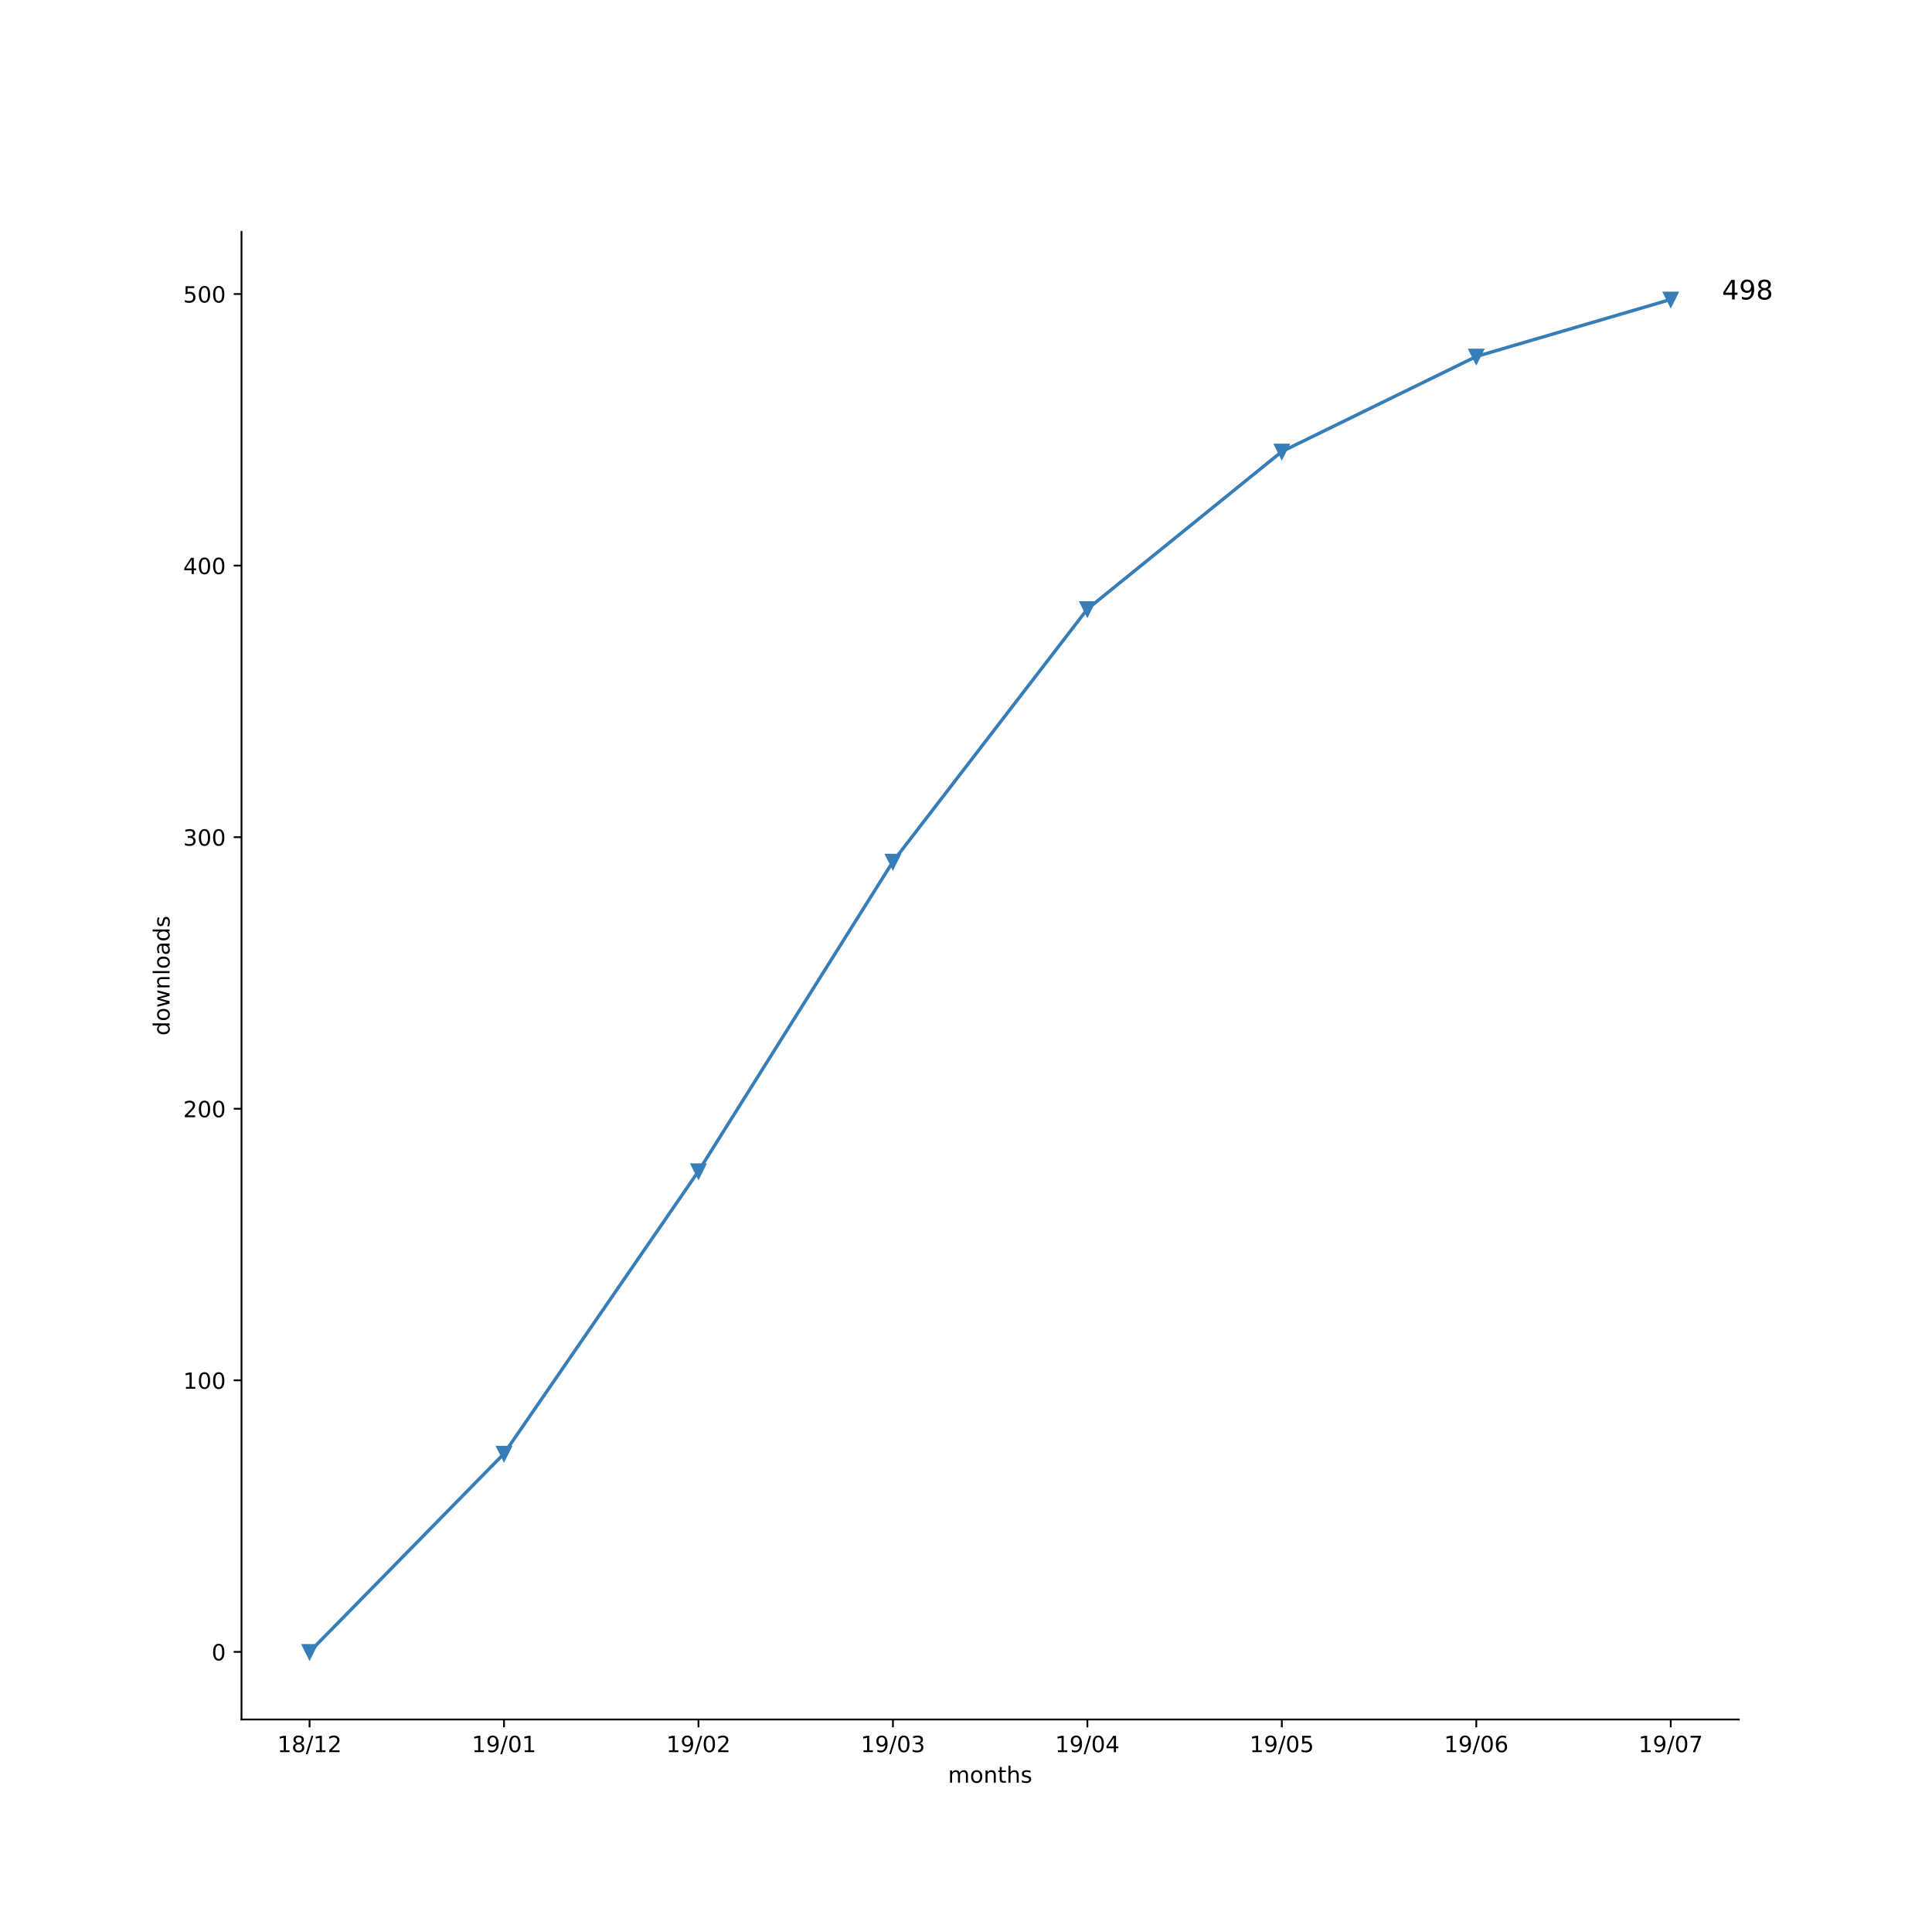
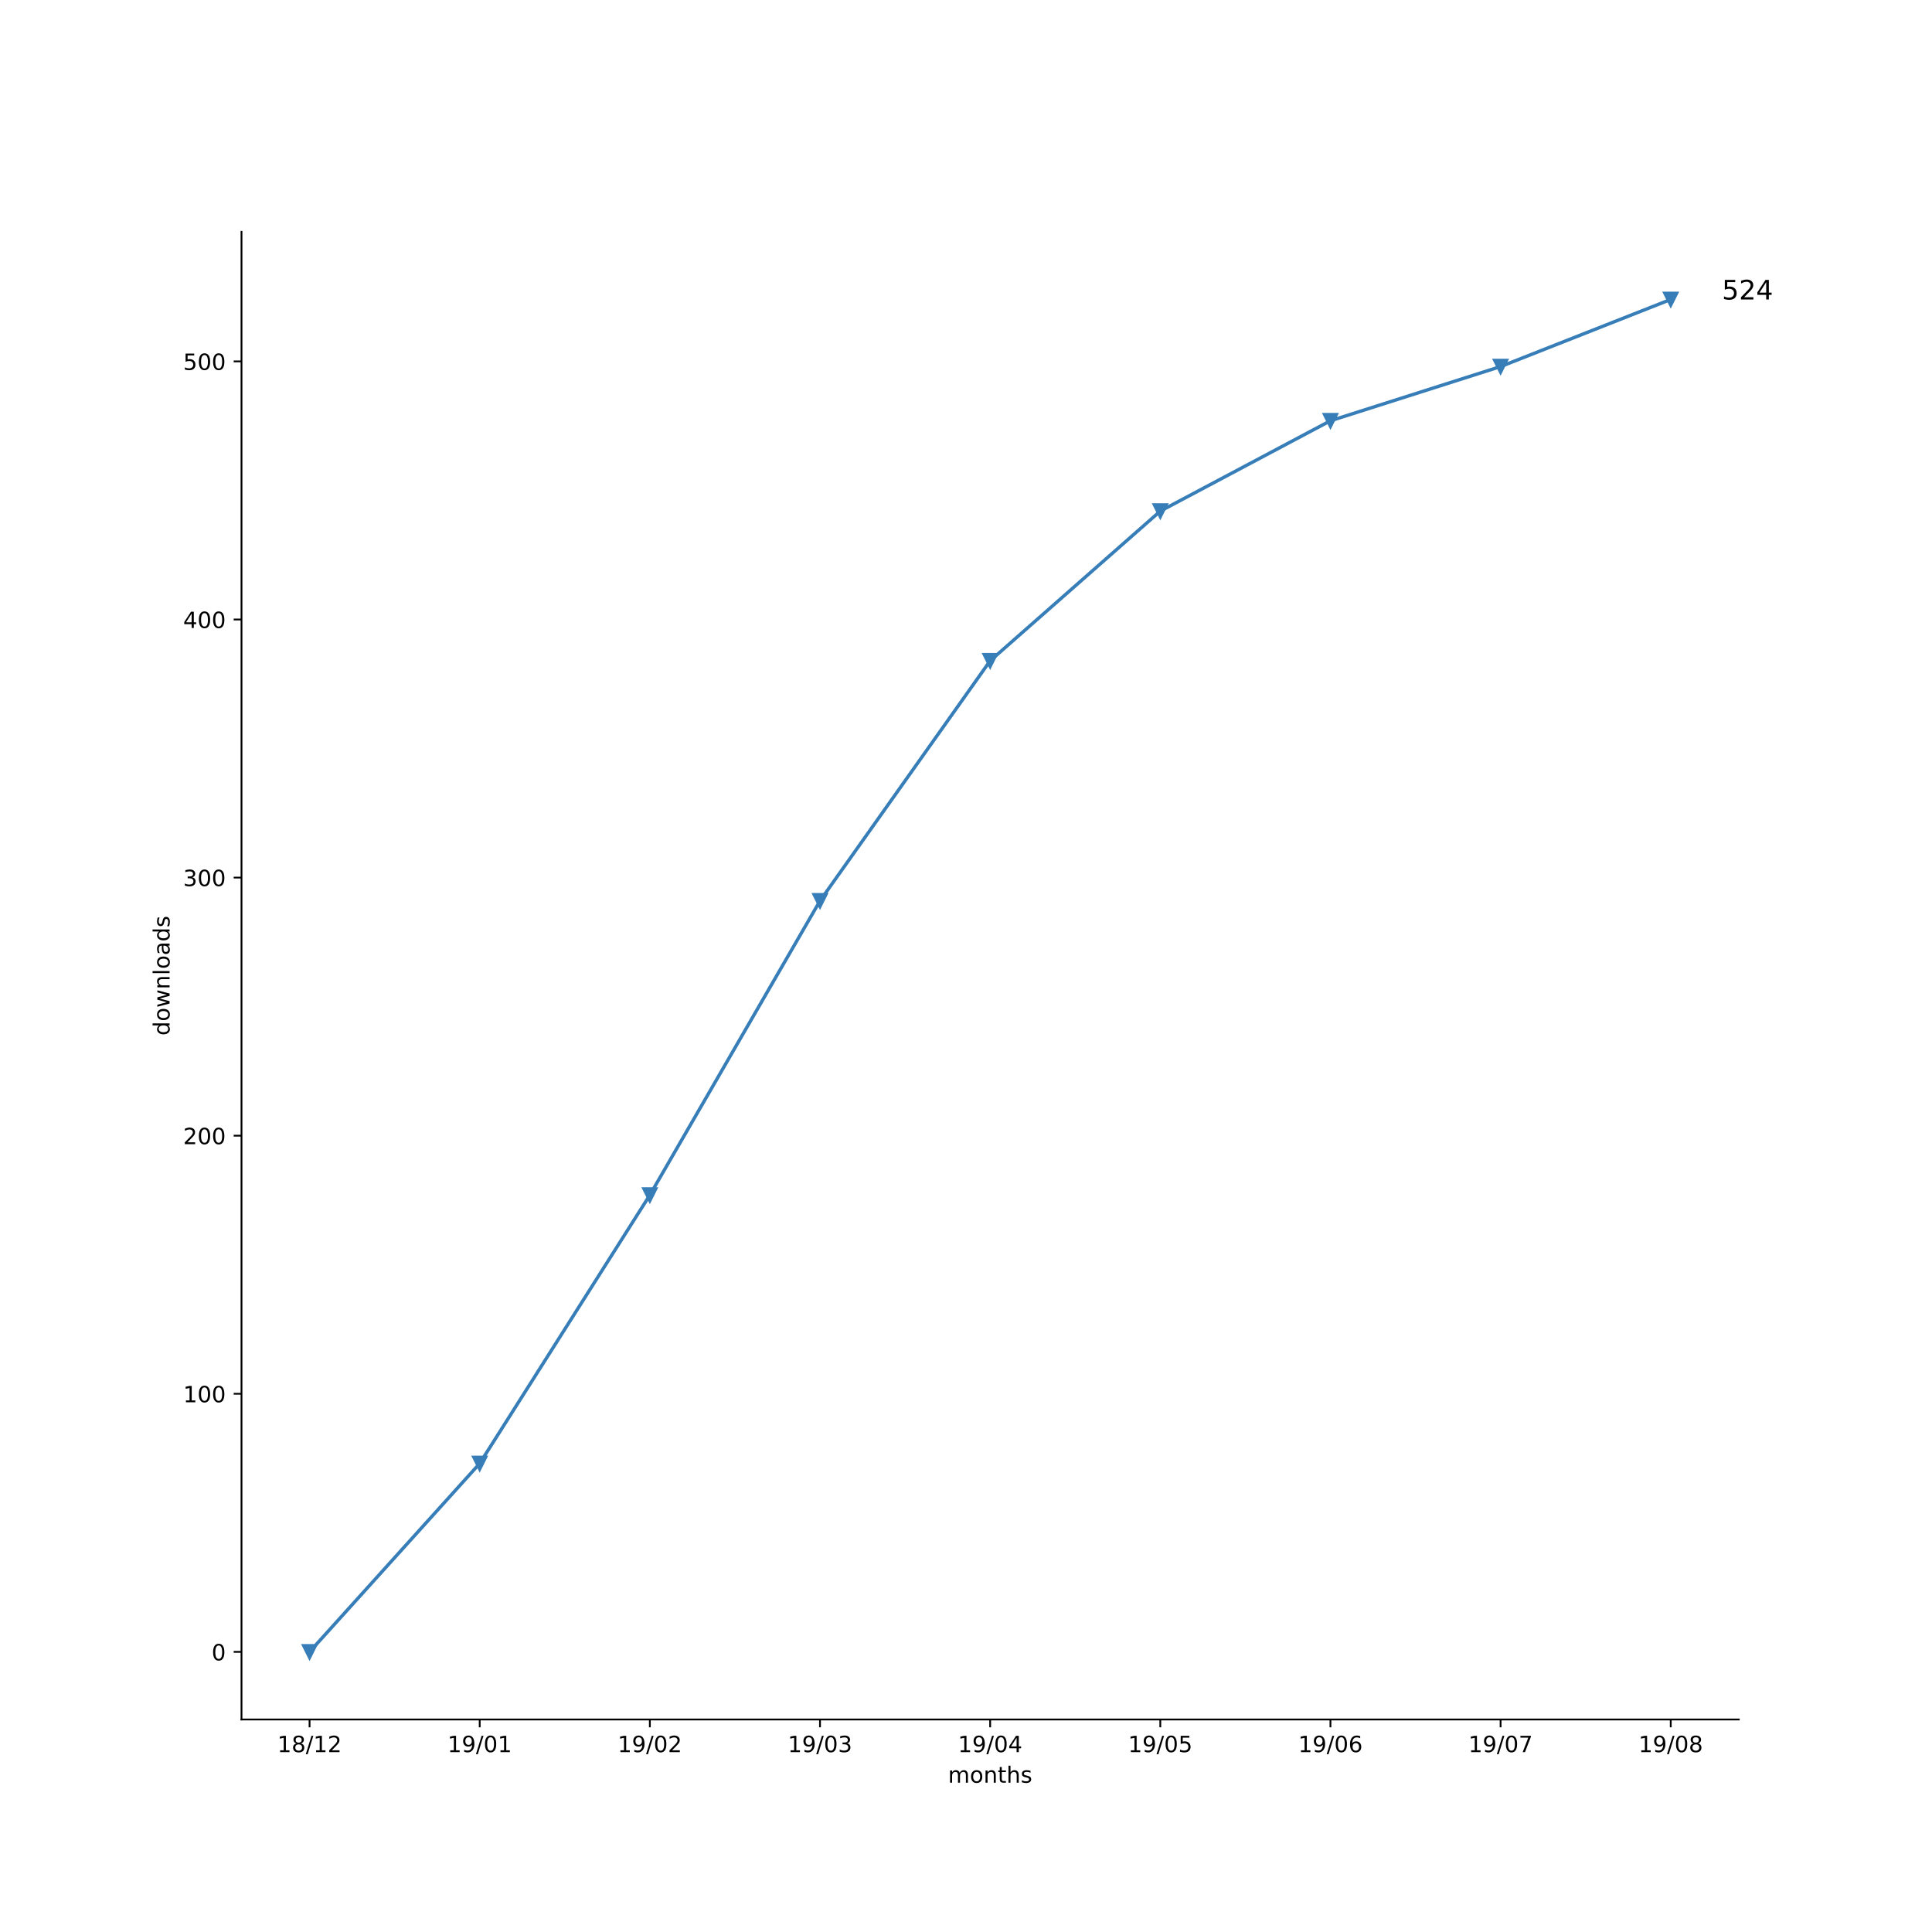
<svg xmlns="http://www.w3.org/2000/svg" xmlns:xlink="http://www.w3.org/1999/xlink" height="864pt" version="1.1" viewBox="0 0 864 864" width="864pt">
  <defs>
    <style type="text/css">
*{stroke-linecap:butt;stroke-linejoin:round;}
  </style>
  </defs>
  <g id="figure_1">
    <g id="patch_1">
      <path d="M 0 864  L 864 864  L 864 0  L 0 0  z " style="fill:#ffffff;" />
    </g>
    <g id="axes_1">
      <g id="patch_2">
        <path d="M 108 768.96  L 777.6 768.96  L 777.6 103.68  L 108 103.68  z " style="fill:#ffffff;" />
      </g>
      <g id="matplotlib.axis_1">
        <g id="xtick_1">
          <g id="line2d_1">
            <defs>
-               <path d="M 0 0  L 0 3.5  " id="me83b59a886" style="stroke:#000000;stroke-width:0.8;" />
-             </defs>
-             <g>
-               <use style="stroke:#000000;stroke-width:0.8;" x="138.436" xlink:href="#me83b59a886" y="768.96" />
+               <path d="M 0 0  L 0 3.5  " id="me5b4a39406" style="stroke:#000000;stroke-width:0.8;" />
+             </defs>
+             <g>
+               <use style="stroke:#000000;stroke-width:0.8;" x="138.436" xlink:href="#me5b4a39406" y="768.96" />
            </g>
          </g>
          <g id="text_1">
            <defs>
              <path d="M 12.406 8.297  L 28.516 8.297  L 28.516 63.922  L 10.984 60.406  L 10.984 69.391  L 28.422 72.906  L 38.281 72.906  L 38.281 8.297  L 54.391 8.297  L 54.391 0  L 12.406 0  z " id="DejaVuSans-31" />
              <path d="M 31.781 34.625  Q 24.75 34.625 20.719 30.859  Q 16.703 27.094 16.703 20.516  Q 16.703 13.922 20.719 10.156  Q 24.75 6.391 31.781 6.391  Q 38.812 6.391 42.859 10.172  Q 46.922 13.969 46.922 20.516  Q 46.922 27.094 42.891 30.859  Q 38.875 34.625 31.781 34.625  z M 21.922 38.812  Q 15.578 40.375 12.031 44.719  Q 8.5 49.078 8.5 55.328  Q 8.5 64.062 14.719 69.141  Q 20.953 74.219 31.781 74.219  Q 42.672 74.219 48.875 69.141  Q 55.078 64.062 55.078 55.328  Q 55.078 49.078 51.531 44.719  Q 48 40.375 41.703 38.812  Q 48.828 37.156 52.797 32.312  Q 56.781 27.484 56.781 20.516  Q 56.781 9.906 50.312 4.234  Q 43.844 -1.422 31.781 -1.422  Q 19.734 -1.422 13.25 4.234  Q 6.781 9.906 6.781 20.516  Q 6.781 27.484 10.781 32.312  Q 14.797 37.156 21.922 38.812  z M 18.312 54.391  Q 18.312 48.734 21.844 45.562  Q 25.391 42.391 31.781 42.391  Q 38.141 42.391 41.719 45.562  Q 45.312 48.734 45.312 54.391  Q 45.312 60.062 41.719 63.234  Q 38.141 66.406 31.781 66.406  Q 25.391 66.406 21.844 63.234  Q 18.312 60.062 18.312 54.391  z " id="DejaVuSans-38" />
              <path d="M 25.391 72.906  L 33.688 72.906  L 8.297 -9.281  L 0 -9.281  z " id="DejaVuSans-2f" />
              <path d="M 19.188 8.297  L 53.609 8.297  L 53.609 0  L 7.328 0  L 7.328 8.297  Q 12.938 14.109 22.625 23.891  Q 32.328 33.688 34.812 36.531  Q 39.547 41.844 41.422 45.531  Q 43.312 49.219 43.312 52.781  Q 43.312 58.594 39.234 62.25  Q 35.156 65.922 28.609 65.922  Q 23.969 65.922 18.812 64.312  Q 13.672 62.703 7.812 59.422  L 7.812 69.391  Q 13.766 71.781 18.938 73  Q 24.125 74.219 28.422 74.219  Q 39.75 74.219 46.484 68.547  Q 53.219 62.891 53.219 53.422  Q 53.219 48.922 51.531 44.891  Q 49.859 40.875 45.406 35.406  Q 44.188 33.984 37.641 27.219  Q 31.109 20.453 19.188 8.297  z " id="DejaVuSans-32" />
            </defs>
            <g transform="translate(124.027 783.5584)scale(0.1 -0.1)">
              <use xlink:href="#DejaVuSans-31" />
              <use x="63.623" xlink:href="#DejaVuSans-38" />
              <use x="127.246" xlink:href="#DejaVuSans-2f" />
              <use x="160.938" xlink:href="#DejaVuSans-31" />
              <use x="224.561" xlink:href="#DejaVuSans-32" />
            </g>
          </g>
        </g>
        <g id="xtick_2">
          <g id="line2d_2">
            <g>
-               <use style="stroke:#000000;stroke-width:0.8;" x="225.397" xlink:href="#me83b59a886" y="768.96" />
+               <use style="stroke:#000000;stroke-width:0.8;" x="214.527" xlink:href="#me5b4a39406" y="768.96" />
            </g>
          </g>
          <g id="text_2">
            <defs>
              <path d="M 10.984 1.516  L 10.984 10.5  Q 14.703 8.734 18.5 7.812  Q 22.312 6.891 25.984 6.891  Q 35.75 6.891 40.891 13.453  Q 46.047 20.016 46.781 33.406  Q 43.953 29.203 39.594 26.953  Q 35.25 24.703 29.984 24.703  Q 19.047 24.703 12.672 31.312  Q 6.297 37.938 6.297 49.422  Q 6.297 60.641 12.938 67.422  Q 19.578 74.219 30.609 74.219  Q 43.266 74.219 49.922 64.516  Q 56.594 54.828 56.594 36.375  Q 56.594 19.141 48.406 8.859  Q 40.234 -1.422 26.422 -1.422  Q 22.703 -1.422 18.891 -0.688  Q 15.094 0.047 10.984 1.516  z M 30.609 32.422  Q 37.25 32.422 41.125 36.953  Q 45.016 41.5 45.016 49.422  Q 45.016 57.281 41.125 61.844  Q 37.25 66.406 30.609 66.406  Q 23.969 66.406 20.094 61.844  Q 16.219 57.281 16.219 49.422  Q 16.219 41.5 20.094 36.953  Q 23.969 32.422 30.609 32.422  z " id="DejaVuSans-39" />
              <path d="M 31.781 66.406  Q 24.172 66.406 20.328 58.906  Q 16.5 51.422 16.5 36.375  Q 16.5 21.391 20.328 13.891  Q 24.172 6.391 31.781 6.391  Q 39.453 6.391 43.281 13.891  Q 47.125 21.391 47.125 36.375  Q 47.125 51.422 43.281 58.906  Q 39.453 66.406 31.781 66.406  z M 31.781 74.219  Q 44.047 74.219 50.516 64.516  Q 56.984 54.828 56.984 36.375  Q 56.984 17.969 50.516 8.266  Q 44.047 -1.422 31.781 -1.422  Q 19.531 -1.422 13.062 8.266  Q 6.594 17.969 6.594 36.375  Q 6.594 54.828 13.062 64.516  Q 19.531 74.219 31.781 74.219  z " id="DejaVuSans-30" />
            </defs>
-             <g transform="translate(210.988 783.5584)scale(0.1 -0.1)">
+             <g transform="translate(200.1179 783.5584)scale(0.1 -0.1)">
              <use xlink:href="#DejaVuSans-31" />
              <use x="63.623" xlink:href="#DejaVuSans-39" />
              <use x="127.246" xlink:href="#DejaVuSans-2f" />
              <use x="160.938" xlink:href="#DejaVuSans-30" />
              <use x="224.561" xlink:href="#DejaVuSans-31" />
            </g>
          </g>
        </g>
        <g id="xtick_3">
          <g id="line2d_3">
            <g>
-               <use style="stroke:#000000;stroke-width:0.8;" x="312.358" xlink:href="#me83b59a886" y="768.96" />
+               <use style="stroke:#000000;stroke-width:0.8;" x="290.618" xlink:href="#me5b4a39406" y="768.96" />
            </g>
          </g>
          <g id="text_3">
-             <g transform="translate(297.9491 783.5584)scale(0.1 -0.1)">
+             <g transform="translate(276.2088 783.5584)scale(0.1 -0.1)">
              <use xlink:href="#DejaVuSans-31" />
              <use x="63.623" xlink:href="#DejaVuSans-39" />
              <use x="127.246" xlink:href="#DejaVuSans-2f" />
              <use x="160.938" xlink:href="#DejaVuSans-30" />
              <use x="224.561" xlink:href="#DejaVuSans-32" />
            </g>
          </g>
        </g>
        <g id="xtick_4">
          <g id="line2d_4">
            <g>
-               <use style="stroke:#000000;stroke-width:0.8;" x="399.319" xlink:href="#me83b59a886" y="768.96" />
+               <use style="stroke:#000000;stroke-width:0.8;" x="366.709" xlink:href="#me5b4a39406" y="768.96" />
            </g>
          </g>
          <g id="text_4">
            <defs>
              <path d="M 40.578 39.312  Q 47.656 37.797 51.625 33  Q 55.609 28.219 55.609 21.188  Q 55.609 10.406 48.188 4.484  Q 40.766 -1.422 27.094 -1.422  Q 22.516 -1.422 17.656 -0.516  Q 12.797 0.391 7.625 2.203  L 7.625 11.719  Q 11.719 9.328 16.594 8.109  Q 21.484 6.891 26.812 6.891  Q 36.078 6.891 40.938 10.547  Q 45.797 14.203 45.797 21.188  Q 45.797 27.641 41.281 31.266  Q 36.766 34.906 28.719 34.906  L 20.219 34.906  L 20.219 43.016  L 29.109 43.016  Q 36.375 43.016 40.234 45.922  Q 44.094 48.828 44.094 54.297  Q 44.094 59.906 40.109 62.906  Q 36.141 65.922 28.719 65.922  Q 24.656 65.922 20.016 65.031  Q 15.375 64.156 9.812 62.312  L 9.812 71.094  Q 15.438 72.656 20.344 73.438  Q 25.25 74.219 29.594 74.219  Q 40.828 74.219 47.359 69.109  Q 53.906 64.016 53.906 55.328  Q 53.906 49.266 50.438 45.094  Q 46.969 40.922 40.578 39.312  z " id="DejaVuSans-33" />
            </defs>
-             <g transform="translate(384.9101 783.5584)scale(0.1 -0.1)">
+             <g transform="translate(352.2997 783.5584)scale(0.1 -0.1)">
              <use xlink:href="#DejaVuSans-31" />
              <use x="63.623" xlink:href="#DejaVuSans-39" />
              <use x="127.246" xlink:href="#DejaVuSans-2f" />
              <use x="160.938" xlink:href="#DejaVuSans-30" />
              <use x="224.561" xlink:href="#DejaVuSans-33" />
            </g>
          </g>
        </g>
        <g id="xtick_5">
          <g id="line2d_5">
            <g>
-               <use style="stroke:#000000;stroke-width:0.8;" x="486.281" xlink:href="#me83b59a886" y="768.96" />
+               <use style="stroke:#000000;stroke-width:0.8;" x="442.8" xlink:href="#me5b4a39406" y="768.96" />
            </g>
          </g>
          <g id="text_5">
            <defs>
              <path d="M 37.797 64.312  L 12.891 25.391  L 37.797 25.391  z M 35.203 72.906  L 47.609 72.906  L 47.609 25.391  L 58.016 25.391  L 58.016 17.188  L 47.609 17.188  L 47.609 0  L 37.797 0  L 37.797 17.188  L 4.891 17.188  L 4.891 26.703  z " id="DejaVuSans-34" />
            </defs>
-             <g transform="translate(471.8711 783.5584)scale(0.1 -0.1)">
+             <g transform="translate(428.3906 783.5584)scale(0.1 -0.1)">
              <use xlink:href="#DejaVuSans-31" />
              <use x="63.623" xlink:href="#DejaVuSans-39" />
              <use x="127.246" xlink:href="#DejaVuSans-2f" />
              <use x="160.938" xlink:href="#DejaVuSans-30" />
              <use x="224.561" xlink:href="#DejaVuSans-34" />
            </g>
          </g>
        </g>
        <g id="xtick_6">
          <g id="line2d_6">
            <g>
-               <use style="stroke:#000000;stroke-width:0.8;" x="573.242" xlink:href="#me83b59a886" y="768.96" />
+               <use style="stroke:#000000;stroke-width:0.8;" x="518.891" xlink:href="#me5b4a39406" y="768.96" />
            </g>
          </g>
          <g id="text_6">
            <defs>
              <path d="M 10.797 72.906  L 49.516 72.906  L 49.516 64.594  L 19.828 64.594  L 19.828 46.734  Q 21.969 47.469 24.109 47.828  Q 26.266 48.188 28.422 48.188  Q 40.625 48.188 47.75 41.5  Q 54.891 34.812 54.891 23.391  Q 54.891 11.625 47.562 5.094  Q 40.234 -1.422 26.906 -1.422  Q 22.312 -1.422 17.547 -0.641  Q 12.797 0.141 7.719 1.703  L 7.719 11.625  Q 12.109 9.234 16.797 8.062  Q 21.484 6.891 26.703 6.891  Q 35.156 6.891 40.078 11.328  Q 45.016 15.766 45.016 23.391  Q 45.016 31 40.078 35.438  Q 35.156 39.891 26.703 39.891  Q 22.75 39.891 18.812 39.016  Q 14.891 38.141 10.797 36.281  z " id="DejaVuSans-35" />
            </defs>
-             <g transform="translate(558.8322 783.5584)scale(0.1 -0.1)">
+             <g transform="translate(504.4815 783.5584)scale(0.1 -0.1)">
              <use xlink:href="#DejaVuSans-31" />
              <use x="63.623" xlink:href="#DejaVuSans-39" />
              <use x="127.246" xlink:href="#DejaVuSans-2f" />
              <use x="160.938" xlink:href="#DejaVuSans-30" />
              <use x="224.561" xlink:href="#DejaVuSans-35" />
            </g>
          </g>
        </g>
        <g id="xtick_7">
          <g id="line2d_7">
            <g>
-               <use style="stroke:#000000;stroke-width:0.8;" x="660.203" xlink:href="#me83b59a886" y="768.96" />
+               <use style="stroke:#000000;stroke-width:0.8;" x="594.982" xlink:href="#me5b4a39406" y="768.96" />
            </g>
          </g>
          <g id="text_7">
            <defs>
              <path d="M 33.016 40.375  Q 26.375 40.375 22.484 35.828  Q 18.609 31.297 18.609 23.391  Q 18.609 15.531 22.484 10.953  Q 26.375 6.391 33.016 6.391  Q 39.656 6.391 43.531 10.953  Q 47.406 15.531 47.406 23.391  Q 47.406 31.297 43.531 35.828  Q 39.656 40.375 33.016 40.375  z M 52.594 71.297  L 52.594 62.312  Q 48.875 64.062 45.094 64.984  Q 41.312 65.922 37.594 65.922  Q 27.828 65.922 22.672 59.328  Q 17.531 52.734 16.797 39.406  Q 19.672 43.656 24.016 45.922  Q 28.375 48.188 33.594 48.188  Q 44.578 48.188 50.953 41.516  Q 57.328 34.859 57.328 23.391  Q 57.328 12.156 50.688 5.359  Q 44.047 -1.422 33.016 -1.422  Q 20.359 -1.422 13.672 8.266  Q 6.984 17.969 6.984 36.375  Q 6.984 53.656 15.188 63.938  Q 23.391 74.219 37.203 74.219  Q 40.922 74.219 44.703 73.484  Q 48.484 72.75 52.594 71.297  z " id="DejaVuSans-36" />
            </defs>
-             <g transform="translate(645.7932 783.5584)scale(0.1 -0.1)">
+             <g transform="translate(580.5724 783.5584)scale(0.1 -0.1)">
              <use xlink:href="#DejaVuSans-31" />
              <use x="63.623" xlink:href="#DejaVuSans-39" />
              <use x="127.246" xlink:href="#DejaVuSans-2f" />
              <use x="160.938" xlink:href="#DejaVuSans-30" />
              <use x="224.561" xlink:href="#DejaVuSans-36" />
            </g>
          </g>
        </g>
        <g id="xtick_8">
          <g id="line2d_8">
            <g>
-               <use style="stroke:#000000;stroke-width:0.8;" x="747.164" xlink:href="#me83b59a886" y="768.96" />
+               <use style="stroke:#000000;stroke-width:0.8;" x="671.073" xlink:href="#me5b4a39406" y="768.96" />
            </g>
          </g>
          <g id="text_8">
            <defs>
              <path d="M 8.203 72.906  L 55.078 72.906  L 55.078 68.703  L 28.609 0  L 18.312 0  L 43.219 64.594  L 8.203 64.594  z " id="DejaVuSans-37" />
            </defs>
+             <g transform="translate(656.6634 783.5584)scale(0.1 -0.1)">
+               <use xlink:href="#DejaVuSans-31" />
+               <use x="63.623" xlink:href="#DejaVuSans-39" />
+               <use x="127.246" xlink:href="#DejaVuSans-2f" />
+               <use x="160.938" xlink:href="#DejaVuSans-30" />
+               <use x="224.561" xlink:href="#DejaVuSans-37" />
+             </g>
+           </g>
+         </g>
+         <g id="xtick_9">
+           <g id="line2d_9">
+             <g>
+               <use style="stroke:#000000;stroke-width:0.8;" x="747.164" xlink:href="#me5b4a39406" y="768.96" />
+             </g>
+           </g>
+           <g id="text_9">
            <g transform="translate(732.7543 783.5584)scale(0.1 -0.1)">
              <use xlink:href="#DejaVuSans-31" />
              <use x="63.623" xlink:href="#DejaVuSans-39" />
              <use x="127.246" xlink:href="#DejaVuSans-2f" />
              <use x="160.938" xlink:href="#DejaVuSans-30" />
-               <use x="224.561" xlink:href="#DejaVuSans-37" />
-             </g>
-           </g>
-         </g>
-         <g id="text_9">
+               <use x="224.561" xlink:href="#DejaVuSans-38" />
+             </g>
+           </g>
+         </g>
+         <g id="text_10">
          <defs>
            <path d="M 52 44.188  Q 55.375 50.25 60.062 53.125  Q 64.75 56 71.094 56  Q 79.641 56 84.281 50.016  Q 88.922 44.047 88.922 33.016  L 88.922 0  L 79.891 0  L 79.891 32.719  Q 79.891 40.578 77.094 44.375  Q 74.312 48.188 68.609 48.188  Q 61.625 48.188 57.562 43.547  Q 53.516 38.922 53.516 30.906  L 53.516 0  L 44.484 0  L 44.484 32.719  Q 44.484 40.625 41.703 44.406  Q 38.922 48.188 33.109 48.188  Q 26.219 48.188 22.156 43.531  Q 18.109 38.875 18.109 30.906  L 18.109 0  L 9.078 0  L 9.078 54.688  L 18.109 54.688  L 18.109 46.188  Q 21.188 51.219 25.484 53.609  Q 29.781 56 35.688 56  Q 41.656 56 45.828 52.969  Q 50 49.953 52 44.188  z " id="DejaVuSans-6d" />
            <path d="M 30.609 48.391  Q 23.391 48.391 19.188 42.75  Q 14.984 37.109 14.984 27.297  Q 14.984 17.484 19.156 11.844  Q 23.344 6.203 30.609 6.203  Q 37.797 6.203 41.984 11.859  Q 46.188 17.531 46.188 27.297  Q 46.188 37.016 41.984 42.703  Q 37.797 48.391 30.609 48.391  z M 30.609 56  Q 42.328 56 49.016 48.375  Q 55.719 40.766 55.719 27.297  Q 55.719 13.875 49.016 6.219  Q 42.328 -1.422 30.609 -1.422  Q 18.844 -1.422 12.172 6.219  Q 5.516 13.875 5.516 27.297  Q 5.516 40.766 12.172 48.375  Q 18.844 56 30.609 56  z " id="DejaVuSans-6f" />
            <path d="M 54.891 33.016  L 54.891 0  L 45.906 0  L 45.906 32.719  Q 45.906 40.484 42.875 44.328  Q 39.844 48.188 33.797 48.188  Q 26.516 48.188 22.312 43.547  Q 18.109 38.922 18.109 30.906  L 18.109 0  L 9.078 0  L 9.078 54.688  L 18.109 54.688  L 18.109 46.188  Q 21.344 51.125 25.703 53.562  Q 30.078 56 35.797 56  Q 45.219 56 50.047 50.172  Q 54.891 44.344 54.891 33.016  z " id="DejaVuSans-6e" />
            <path d="M 18.312 70.219  L 18.312 54.688  L 36.812 54.688  L 36.812 47.703  L 18.312 47.703  L 18.312 18.016  Q 18.312 11.328 20.141 9.422  Q 21.969 7.516 27.594 7.516  L 36.812 7.516  L 36.812 0  L 27.594 0  Q 17.188 0 13.234 3.875  Q 9.281 7.766 9.281 18.016  L 9.281 47.703  L 2.688 47.703  L 2.688 54.688  L 9.281 54.688  L 9.281 70.219  z " id="DejaVuSans-74" />
            <path d="M 54.891 33.016  L 54.891 0  L 45.906 0  L 45.906 32.719  Q 45.906 40.484 42.875 44.328  Q 39.844 48.188 33.797 48.188  Q 26.516 48.188 22.312 43.547  Q 18.109 38.922 18.109 30.906  L 18.109 0  L 9.078 0  L 9.078 75.984  L 18.109 75.984  L 18.109 46.188  Q 21.344 51.125 25.703 53.562  Q 30.078 56 35.797 56  Q 45.219 56 50.047 50.172  Q 54.891 44.344 54.891 33.016  z " id="DejaVuSans-68" />
            <path d="M 44.281 53.078  L 44.281 44.578  Q 40.484 46.531 36.375 47.5  Q 32.281 48.484 27.875 48.484  Q 21.188 48.484 17.844 46.438  Q 14.5 44.391 14.5 40.281  Q 14.5 37.156 16.891 35.375  Q 19.281 33.594 26.516 31.984  L 29.594 31.297  Q 39.156 29.25 43.188 25.516  Q 47.219 21.781 47.219 15.094  Q 47.219 7.469 41.188 3.016  Q 35.156 -1.422 24.609 -1.422  Q 20.219 -1.422 15.453 -0.562  Q 10.688 0.297 5.422 2  L 5.422 11.281  Q 10.406 8.688 15.234 7.391  Q 20.062 6.109 24.812 6.109  Q 31.156 6.109 34.562 8.281  Q 37.984 10.453 37.984 14.406  Q 37.984 18.062 35.516 20.016  Q 33.062 21.969 24.703 23.781  L 21.578 24.516  Q 13.234 26.266 9.516 29.906  Q 5.812 33.547 5.812 39.891  Q 5.812 47.609 11.281 51.797  Q 16.75 56 26.812 56  Q 31.781 56 36.172 55.266  Q 40.578 54.547 44.281 53.078  z " id="DejaVuSans-73" />
          </defs>
          <g transform="translate(423.968 797.2366)scale(0.1 -0.1)">
            <use xlink:href="#DejaVuSans-6d" />
            <use x="97.412" xlink:href="#DejaVuSans-6f" />
            <use x="158.594" xlink:href="#DejaVuSans-6e" />
            <use x="221.973" xlink:href="#DejaVuSans-74" />
            <use x="261.182" xlink:href="#DejaVuSans-68" />
            <use x="324.561" xlink:href="#DejaVuSans-73" />
          </g>
        </g>
      </g>
      <g id="matplotlib.axis_2">
        <g id="ytick_1">
-           <g id="line2d_9">
-             <defs>
-               <path d="M 0 0  L -3.5 0  " id="ma5540be0ff" style="stroke:#000000;stroke-width:0.8;" />
-             </defs>
-             <g>
-               <use style="stroke:#000000;stroke-width:0.8;" x="108" xlink:href="#ma5540be0ff" y="738.72" />
-             </g>
-           </g>
-           <g id="text_10">
+           <g id="line2d_10">
+             <defs>
+               <path d="M 0 0  L -3.5 0  " id="md2fd5d14bf" style="stroke:#000000;stroke-width:0.8;" />
+             </defs>
+             <g>
+               <use style="stroke:#000000;stroke-width:0.8;" x="108" xlink:href="#md2fd5d14bf" y="738.72" />
+             </g>
+           </g>
+           <g id="text_11">
            <g transform="translate(94.6375 742.5192)scale(0.1 -0.1)">
              <use xlink:href="#DejaVuSans-30" />
            </g>
          </g>
        </g>
        <g id="ytick_2">
-           <g id="line2d_10">
-             <g>
-               <use style="stroke:#000000;stroke-width:0.8;" x="108" xlink:href="#ma5540be0ff" y="617.274" />
-             </g>
-           </g>
-           <g id="text_11">
-             <g transform="translate(81.9125 621.0734)scale(0.1 -0.1)">
+           <g id="line2d_11">
+             <g>
+               <use style="stroke:#000000;stroke-width:0.8;" x="108" xlink:href="#md2fd5d14bf" y="623.3" />
+             </g>
+           </g>
+           <g id="text_12">
+             <g transform="translate(81.9125 627.0994)scale(0.1 -0.1)">
              <use xlink:href="#DejaVuSans-31" />
              <use x="63.623" xlink:href="#DejaVuSans-30" />
              <use x="127.246" xlink:href="#DejaVuSans-30" />
            </g>
          </g>
        </g>
        <g id="ytick_3">
-           <g id="line2d_11">
-             <g>
-               <use style="stroke:#000000;stroke-width:0.8;" x="108" xlink:href="#ma5540be0ff" y="495.828" />
-             </g>
-           </g>
-           <g id="text_12">
-             <g transform="translate(81.9125 499.6277)scale(0.1 -0.1)">
+           <g id="line2d_12">
+             <g>
+               <use style="stroke:#000000;stroke-width:0.8;" x="108" xlink:href="#md2fd5d14bf" y="507.88" />
+             </g>
+           </g>
+           <g id="text_13">
+             <g transform="translate(81.9125 511.6795)scale(0.1 -0.1)">
              <use xlink:href="#DejaVuSans-32" />
              <use x="63.623" xlink:href="#DejaVuSans-30" />
              <use x="127.246" xlink:href="#DejaVuSans-30" />
            </g>
          </g>
        </g>
        <g id="ytick_4">
-           <g id="line2d_12">
-             <g>
-               <use style="stroke:#000000;stroke-width:0.8;" x="108" xlink:href="#ma5540be0ff" y="374.383" />
-             </g>
-           </g>
-           <g id="text_13">
-             <g transform="translate(81.9125 378.1819)scale(0.1 -0.1)">
+           <g id="line2d_13">
+             <g>
+               <use style="stroke:#000000;stroke-width:0.8;" x="108" xlink:href="#md2fd5d14bf" y="392.46" />
+             </g>
+           </g>
+           <g id="text_14">
+             <g transform="translate(81.9125 396.2597)scale(0.1 -0.1)">
              <use xlink:href="#DejaVuSans-33" />
              <use x="63.623" xlink:href="#DejaVuSans-30" />
              <use x="127.246" xlink:href="#DejaVuSans-30" />
            </g>
          </g>
        </g>
        <g id="ytick_5">
-           <g id="line2d_13">
-             <g>
-               <use style="stroke:#000000;stroke-width:0.8;" x="108" xlink:href="#ma5540be0ff" y="252.937" />
-             </g>
-           </g>
-           <g id="text_14">
-             <g transform="translate(81.9125 256.7361)scale(0.1 -0.1)">
+           <g id="line2d_14">
+             <g>
+               <use style="stroke:#000000;stroke-width:0.8;" x="108" xlink:href="#md2fd5d14bf" y="277.041" />
+             </g>
+           </g>
+           <g id="text_15">
+             <g transform="translate(81.9125 280.8398)scale(0.1 -0.1)">
              <use xlink:href="#DejaVuSans-34" />
              <use x="63.623" xlink:href="#DejaVuSans-30" />
              <use x="127.246" xlink:href="#DejaVuSans-30" />
            </g>
          </g>
        </g>
        <g id="ytick_6">
-           <g id="line2d_14">
-             <g>
-               <use style="stroke:#000000;stroke-width:0.8;" x="108" xlink:href="#ma5540be0ff" y="131.491" />
-             </g>
-           </g>
-           <g id="text_15">
-             <g transform="translate(81.9125 135.2903)scale(0.1 -0.1)">
+           <g id="line2d_15">
+             <g>
+               <use style="stroke:#000000;stroke-width:0.8;" x="108" xlink:href="#md2fd5d14bf" y="161.621" />
+             </g>
+           </g>
+           <g id="text_16">
+             <g transform="translate(81.9125 165.42)scale(0.1 -0.1)">
              <use xlink:href="#DejaVuSans-35" />
              <use x="63.623" xlink:href="#DejaVuSans-30" />
              <use x="127.246" xlink:href="#DejaVuSans-30" />
            </g>
          </g>
        </g>
-         <g id="text_16">
+         <g id="text_17">
          <defs>
            <path d="M 45.406 46.391  L 45.406 75.984  L 54.391 75.984  L 54.391 0  L 45.406 0  L 45.406 8.203  Q 42.578 3.328 38.25 0.953  Q 33.938 -1.422 27.875 -1.422  Q 17.969 -1.422 11.734 6.484  Q 5.516 14.406 5.516 27.297  Q 5.516 40.188 11.734 48.094  Q 17.969 56 27.875 56  Q 33.938 56 38.25 53.625  Q 42.578 51.266 45.406 46.391  z M 14.797 27.297  Q 14.797 17.391 18.875 11.75  Q 22.953 6.109 30.078 6.109  Q 37.203 6.109 41.297 11.75  Q 45.406 17.391 45.406 27.297  Q 45.406 37.203 41.297 42.844  Q 37.203 48.484 30.078 48.484  Q 22.953 48.484 18.875 42.844  Q 14.797 37.203 14.797 27.297  z " id="DejaVuSans-64" />
            <path d="M 4.203 54.688  L 13.188 54.688  L 24.422 12.016  L 35.594 54.688  L 46.188 54.688  L 57.422 12.016  L 68.609 54.688  L 77.594 54.688  L 63.281 0  L 52.688 0  L 40.922 44.828  L 29.109 0  L 18.5 0  z " id="DejaVuSans-77" />
            <path d="M 9.422 75.984  L 18.406 75.984  L 18.406 0  L 9.422 0  z " id="DejaVuSans-6c" />
            <path d="M 34.281 27.484  Q 23.391 27.484 19.188 25  Q 14.984 22.516 14.984 16.5  Q 14.984 11.719 18.141 8.906  Q 21.297 6.109 26.703 6.109  Q 34.188 6.109 38.703 11.406  Q 43.219 16.703 43.219 25.484  L 43.219 27.484  z M 52.203 31.203  L 52.203 0  L 43.219 0  L 43.219 8.297  Q 40.141 3.328 35.547 0.953  Q 30.953 -1.422 24.312 -1.422  Q 15.922 -1.422 10.953 3.297  Q 6 8.016 6 15.922  Q 6 25.141 12.172 29.828  Q 18.359 34.516 30.609 34.516  L 43.219 34.516  L 43.219 35.406  Q 43.219 41.609 39.141 45  Q 35.062 48.391 27.688 48.391  Q 23 48.391 18.547 47.266  Q 14.109 46.141 10.016 43.891  L 10.016 52.203  Q 14.938 54.109 19.578 55.047  Q 24.219 56 28.609 56  Q 40.484 56 46.344 49.844  Q 52.203 43.703 52.203 31.203  z " id="DejaVuSans-61" />
          </defs>
          <g transform="translate(75.83281 463.1028)rotate(-90)scale(0.1 -0.1)">
            <use xlink:href="#DejaVuSans-64" />
            <use x="63.477" xlink:href="#DejaVuSans-6f" />
            <use x="124.658" xlink:href="#DejaVuSans-77" />
            <use x="206.445" xlink:href="#DejaVuSans-6e" />
            <use x="269.824" xlink:href="#DejaVuSans-6c" />
            <use x="297.607" xlink:href="#DejaVuSans-6f" />
            <use x="358.789" xlink:href="#DejaVuSans-61" />
            <use x="420.068" xlink:href="#DejaVuSans-64" />
            <use x="483.545" xlink:href="#DejaVuSans-73" />
          </g>
        </g>
      </g>
-       <g id="line2d_15">
-         <path clip-path="url(#p5d8c6cab50)" d="M 138.436 738.72  L 225.397 650.065  L 312.358 523.761  L 399.319 385.313  L 486.281 272.368  L 573.242 201.93  L 660.203 159.424  L 747.164 133.92  " style="fill:none;stroke:#377eb8;stroke-linecap:square;stroke-width:1.5;" />
-       </g>
      <g id="line2d_16">
+         <path clip-path="url(#p7eb5279066)" d="M 138.436 738.72  L 214.527 654.464  L 290.618 534.427  L 366.709 402.848  L 442.8 295.508  L 518.891 228.564  L 594.982 188.167  L 671.073 163.929  L 747.164 133.92  " style="fill:none;stroke:#377eb8;stroke-linecap:square;stroke-width:1.5;" />
+       </g>
+       <g id="line2d_17">
        <defs>
-           <path d="M -0 3  L 3 -3  L -3 -3  z " id="m46b81f3465" style="stroke:#377eb8;stroke-linejoin:miter;" />
+           <path d="M -0 3  L 3 -3  L -3 -3  z " id="m88a5a7f69f" style="stroke:#377eb8;stroke-linejoin:miter;" />
        </defs>
-         <g clip-path="url(#p5d8c6cab50)">
-           <use style="fill:#377eb8;stroke:#377eb8;stroke-linejoin:miter;" x="138.436" xlink:href="#m46b81f3465" y="738.72" />
-           <use style="fill:#377eb8;stroke:#377eb8;stroke-linejoin:miter;" x="225.397" xlink:href="#m46b81f3465" y="650.065" />
-           <use style="fill:#377eb8;stroke:#377eb8;stroke-linejoin:miter;" x="312.358" xlink:href="#m46b81f3465" y="523.761" />
-           <use style="fill:#377eb8;stroke:#377eb8;stroke-linejoin:miter;" x="399.319" xlink:href="#m46b81f3465" y="385.313" />
-           <use style="fill:#377eb8;stroke:#377eb8;stroke-linejoin:miter;" x="486.281" xlink:href="#m46b81f3465" y="272.368" />
-           <use style="fill:#377eb8;stroke:#377eb8;stroke-linejoin:miter;" x="573.242" xlink:href="#m46b81f3465" y="201.93" />
-           <use style="fill:#377eb8;stroke:#377eb8;stroke-linejoin:miter;" x="660.203" xlink:href="#m46b81f3465" y="159.424" />
-           <use style="fill:#377eb8;stroke:#377eb8;stroke-linejoin:miter;" x="747.164" xlink:href="#m46b81f3465" y="133.92" />
+         <g clip-path="url(#p7eb5279066)">
+           <use style="fill:#377eb8;stroke:#377eb8;stroke-linejoin:miter;" x="138.436" xlink:href="#m88a5a7f69f" y="738.72" />
+           <use style="fill:#377eb8;stroke:#377eb8;stroke-linejoin:miter;" x="214.527" xlink:href="#m88a5a7f69f" y="654.464" />
+           <use style="fill:#377eb8;stroke:#377eb8;stroke-linejoin:miter;" x="290.618" xlink:href="#m88a5a7f69f" y="534.427" />
+           <use style="fill:#377eb8;stroke:#377eb8;stroke-linejoin:miter;" x="366.709" xlink:href="#m88a5a7f69f" y="402.848" />
+           <use style="fill:#377eb8;stroke:#377eb8;stroke-linejoin:miter;" x="442.8" xlink:href="#m88a5a7f69f" y="295.508" />
+           <use style="fill:#377eb8;stroke:#377eb8;stroke-linejoin:miter;" x="518.891" xlink:href="#m88a5a7f69f" y="228.564" />
+           <use style="fill:#377eb8;stroke:#377eb8;stroke-linejoin:miter;" x="594.982" xlink:href="#m88a5a7f69f" y="188.167" />
+           <use style="fill:#377eb8;stroke:#377eb8;stroke-linejoin:miter;" x="671.073" xlink:href="#m88a5a7f69f" y="163.929" />
+           <use style="fill:#377eb8;stroke:#377eb8;stroke-linejoin:miter;" x="747.164" xlink:href="#m88a5a7f69f" y="133.92" />
        </g>
      </g>
      <g id="patch_3">
        <path d="M 108 768.96  L 108 103.68  " style="fill:none;stroke:#000000;stroke-linecap:square;stroke-linejoin:miter;stroke-width:0.8;" />
      </g>
      <g id="patch_4">
        <path d="M 108 768.96  L 777.6 768.96  " style="fill:none;stroke:#000000;stroke-linecap:square;stroke-linejoin:miter;stroke-width:0.8;" />
      </g>
-       <g id="text_17">
+       <g id="text_18">
        <defs>
          <path id="DejaVuSans-20" />
        </defs>
        <g transform="translate(747.1636 133.92)scale(0.12 -0.12)">
          <use xlink:href="#DejaVuSans-20" />
          <use x="31.787" xlink:href="#DejaVuSans-20" />
          <use x="63.574" xlink:href="#DejaVuSans-20" />
          <use x="95.361" xlink:href="#DejaVuSans-20" />
          <use x="127.148" xlink:href="#DejaVuSans-20" />
          <use x="158.936" xlink:href="#DejaVuSans-20" />
-           <use x="190.723" xlink:href="#DejaVuSans-34" />
-           <use x="254.346" xlink:href="#DejaVuSans-39" />
-           <use x="317.969" xlink:href="#DejaVuSans-38" />
+           <use x="190.723" xlink:href="#DejaVuSans-35" />
+           <use x="254.346" xlink:href="#DejaVuSans-32" />
+           <use x="317.969" xlink:href="#DejaVuSans-34" />
        </g>
      </g>
    </g>
  </g>
  <defs>
-     <clipPath id="p5d8c6cab50">
+     <clipPath id="p7eb5279066">
      <rect height="665.28" width="669.6" x="108" y="103.68" />
    </clipPath>
  </defs>
</svg>
